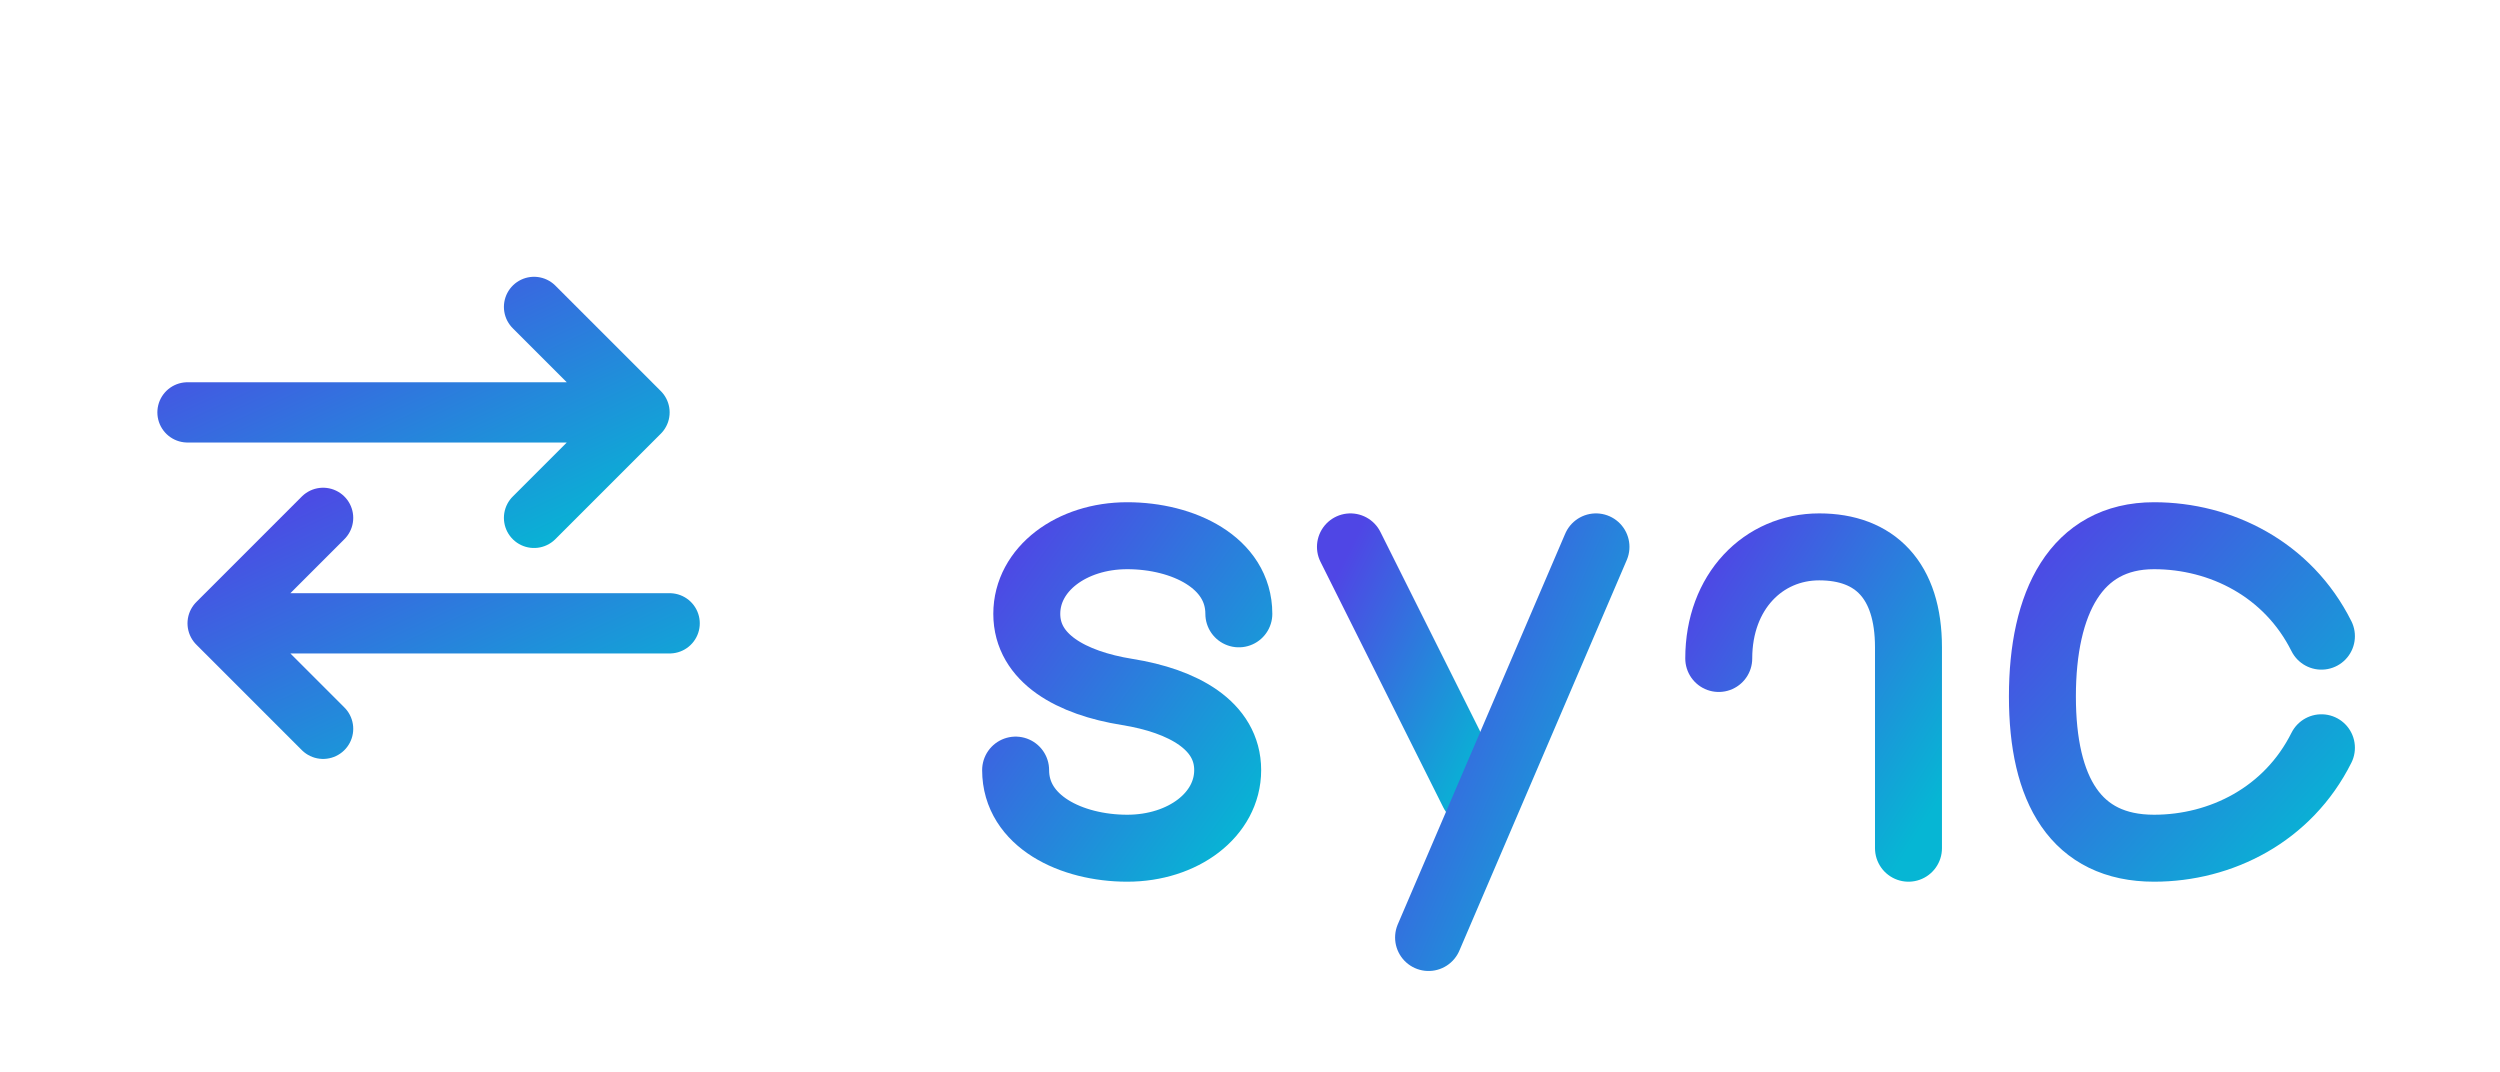
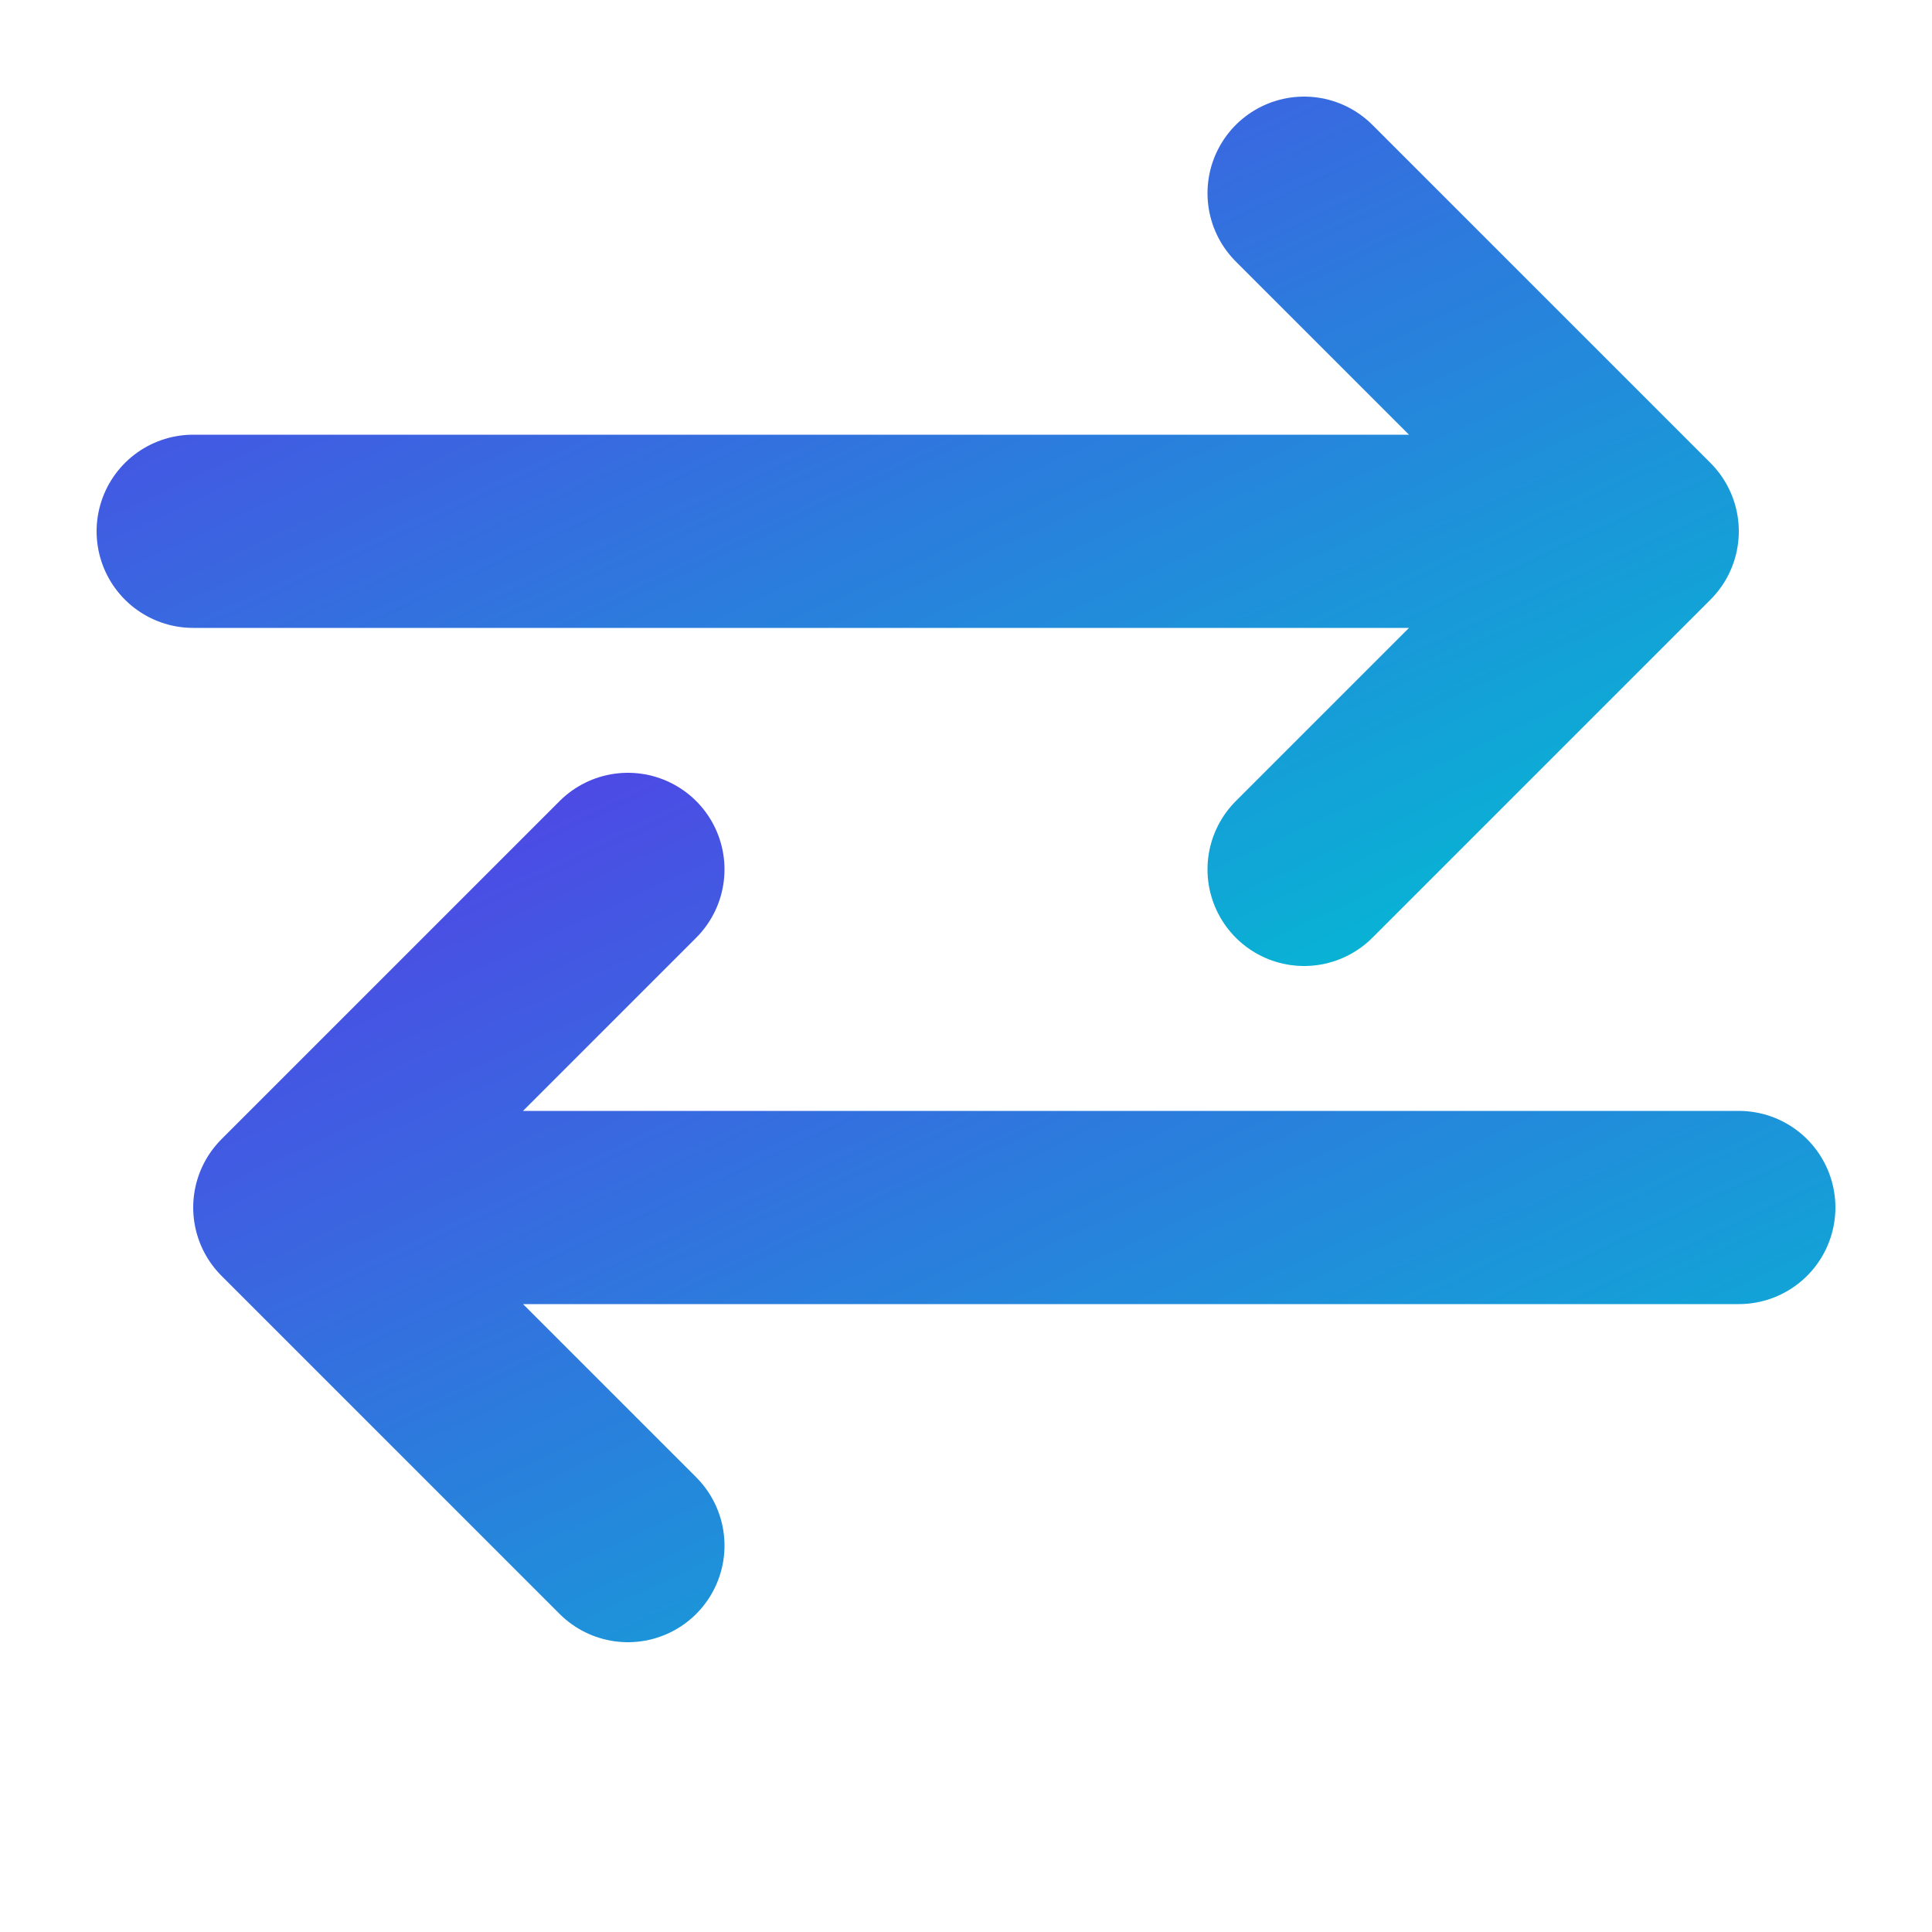
- <svg xmlns="http://www.w3.org/2000/svg" viewBox="0 0 112 48" width="112" height="48" role="img" aria-labelledby="syncLogoTitle syncLogoDesc">
+ <svg xmlns="http://www.w3.org/2000/svg" viewBox="2 3 20 20" width="32" height="32" role="img" aria-label="Sync">
  <defs>
-     <linearGradient id="syncBrandGradient" x1="0" y1="0" x2="1" y2="1">
+     <linearGradient id="syncLogoLight" x1="0" y1="0" x2="1" y2="1">
      <stop offset="0" stop-color="#4F46E5" />
      <stop offset="1" stop-color="#06B6D4" />
    </linearGradient>
+     <linearGradient id="syncLogoDark" x1="0" y1="0" x2="1" y2="1">
+       <stop offset="0" stop-color="#818CF8" />
+       <stop offset="1" stop-color="#22D3EE" />
+     </linearGradient>
  </defs>
-   <g transform="translate(3 7) scale(1.35)" fill="none" stroke="url(#syncBrandGradient)" stroke-width="2" stroke-linecap="round" stroke-linejoin="round">
-     <path d="M4 8.5H19M15.5 5L19 8.5L15.5 12" />
-     <path d="M20 15.5H5M8.5 12L5 15.5L8.5 19" />
-   </g>
-   <g transform="translate(42 6)" fill="none" stroke="url(#syncBrandGradient)" stroke-width="3" stroke-linecap="round" stroke-linejoin="round">
-     <path d="M13.5 21.5C13.5 19.2 11 18 8.5 18C6 18 4 19.5 4 21.5C4 23.5 6 24.6 8.5 25C11 25.4 13 26.5 13 28.5C13 30.5 11 32 8.5 32C6 32 3.5 30.8 3.5 28.5" />
-     <path d="M18.5 18.5L24 29.5" />
-     <path d="M29.5 18.5L22 36" />
-     <path d="M35 32V18.5" />
-     <path d="M35 23.5C35 20.5 37 18.5 39.5 18.5C42 18.5 43.5 20 43.5 23V32" />
-     <path d="M62 22.5C60.5 19.5 57.5 18 54.5 18C51 18 49.5 21 49.5 25.2C49.5 29.4 51 32 54.5 32C57.5 32 60.5 30.5 62 27.5" />
+   <style>
+     .sync-arrow { stroke: url(#syncLogoLight); }
+     @media (prefers-color-scheme: dark) {
+       .sync-arrow { stroke: url(#syncLogoDark); }
+     }
+   </style>
+   <g fill="none" stroke-width="2" stroke-linecap="round" stroke-linejoin="round">
+     <path class="sync-arrow" d="M4 8.5H19M15.5 5L19 8.5L15.5 12" />
+     <path class="sync-arrow" d="M20 15.5H5M8.5 12L5 15.5L8.5 19" />
  </g>
</svg>
